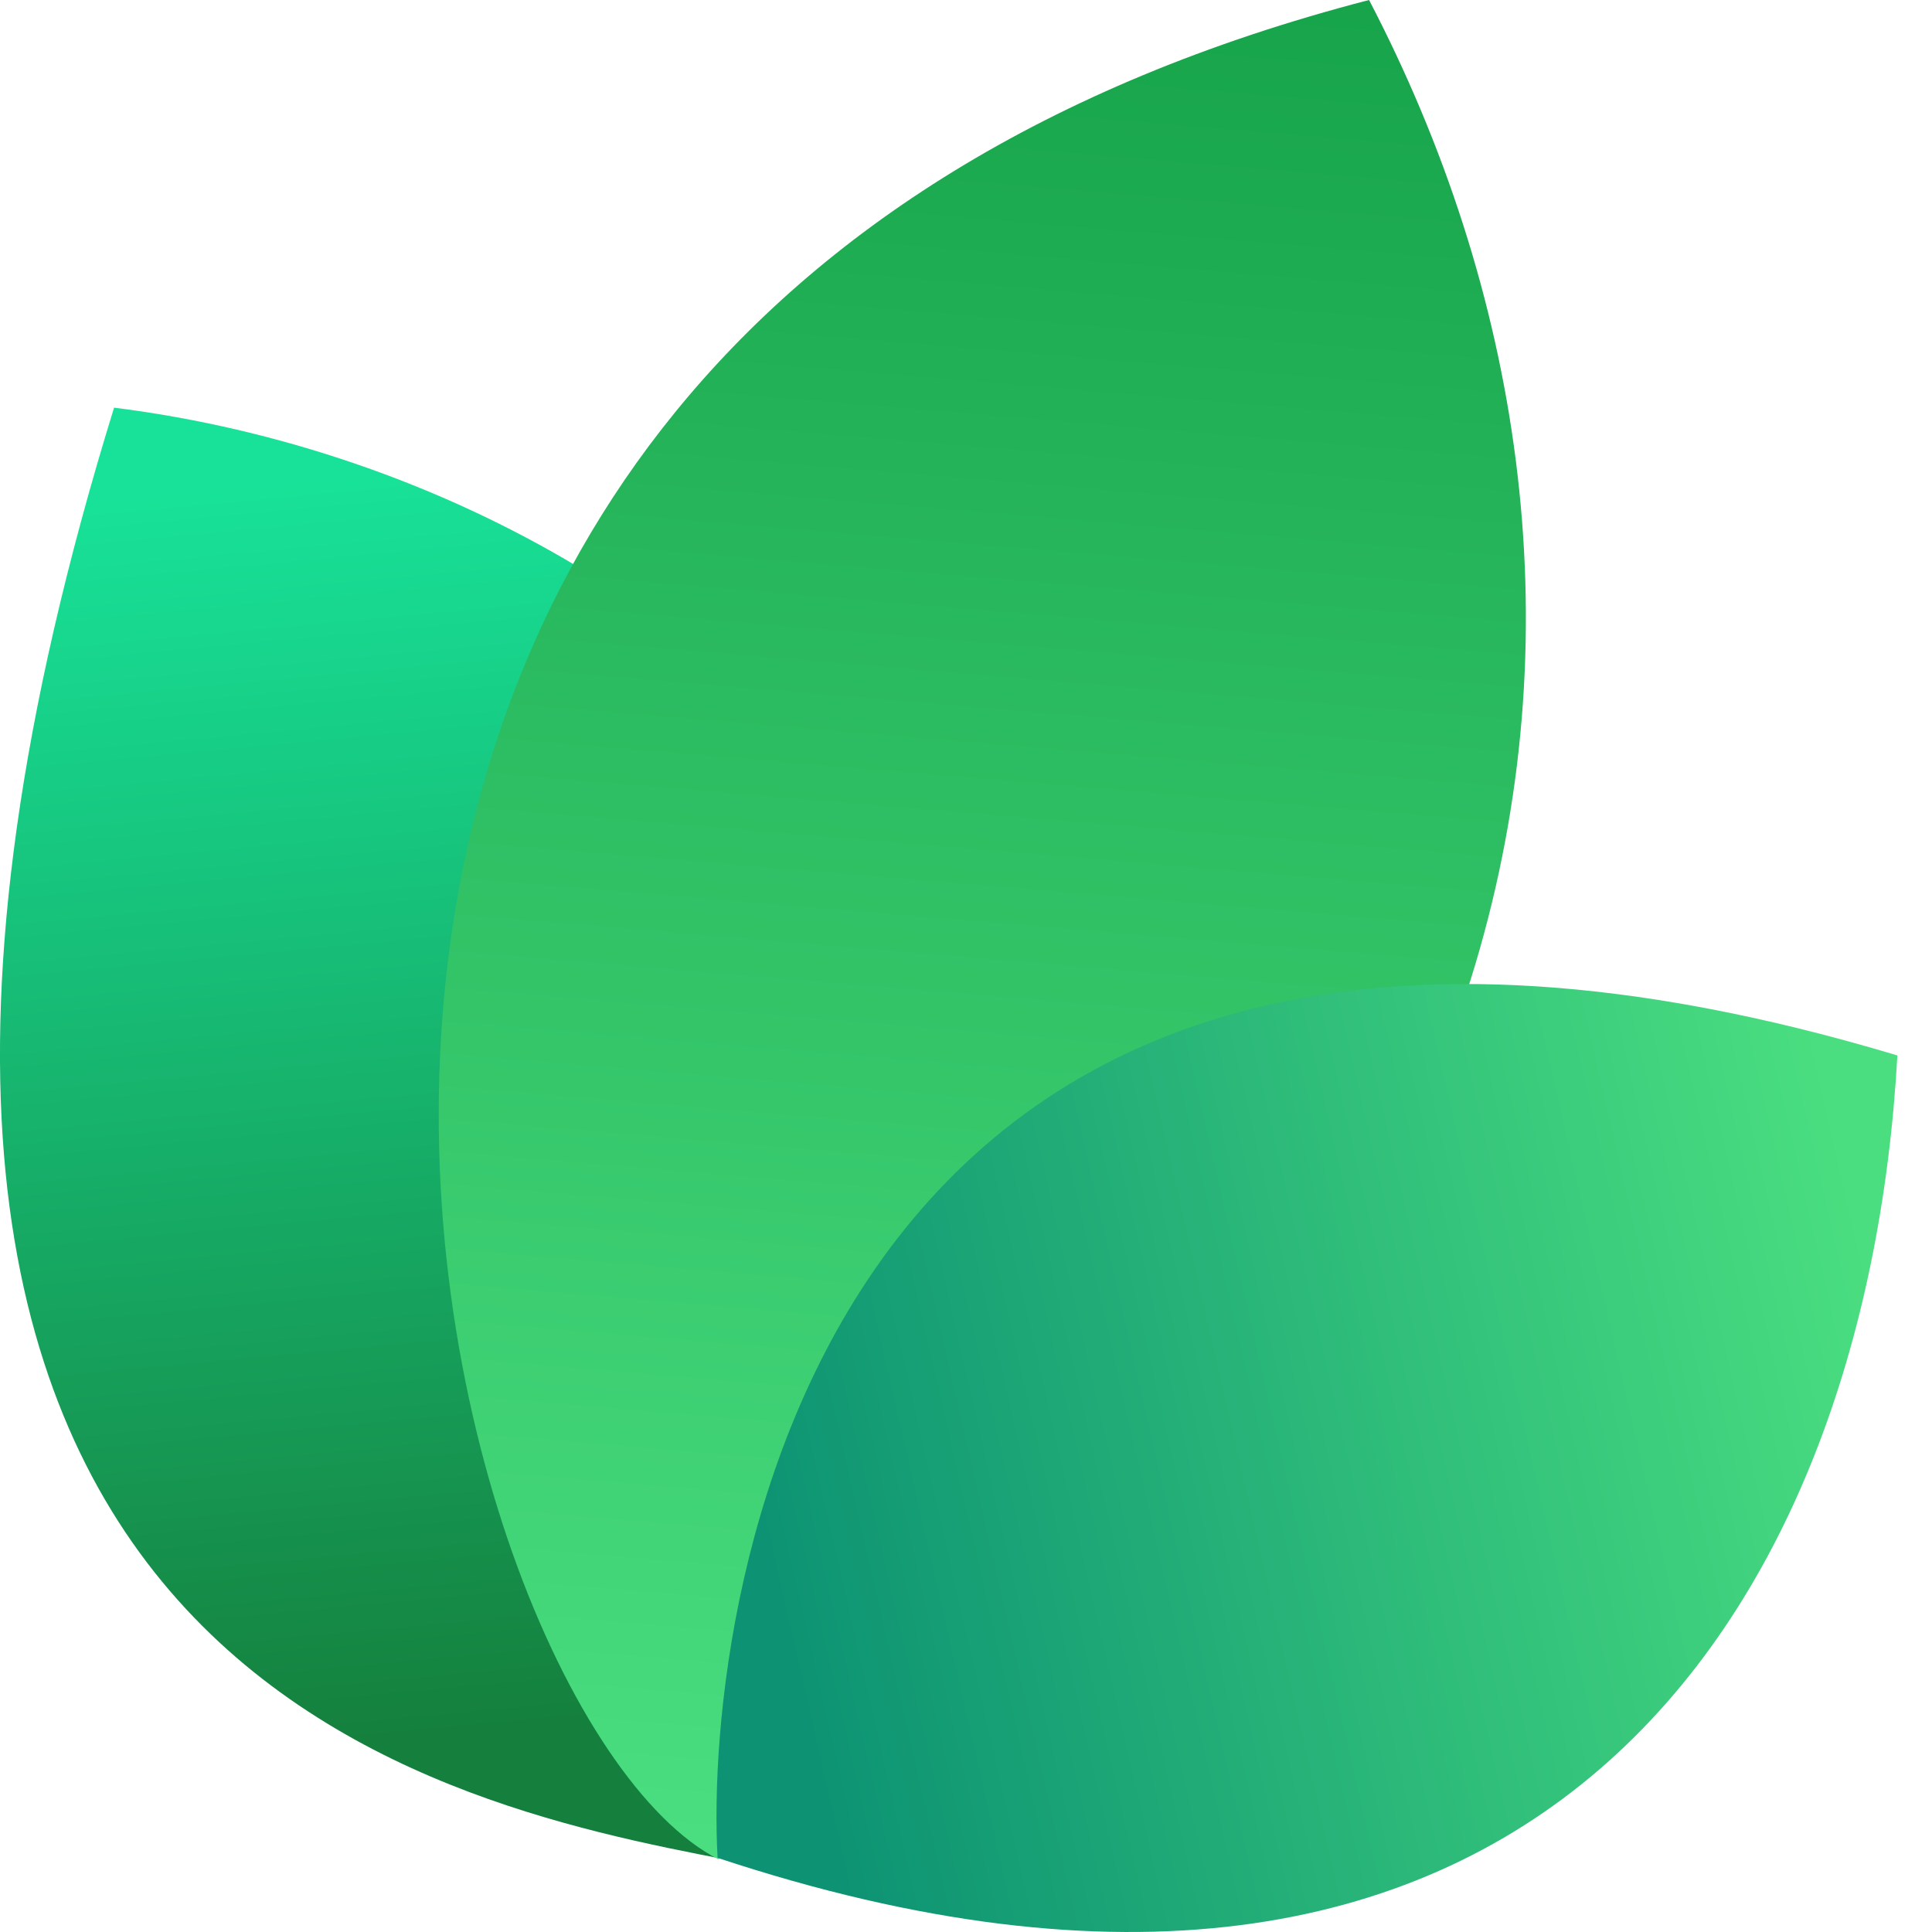
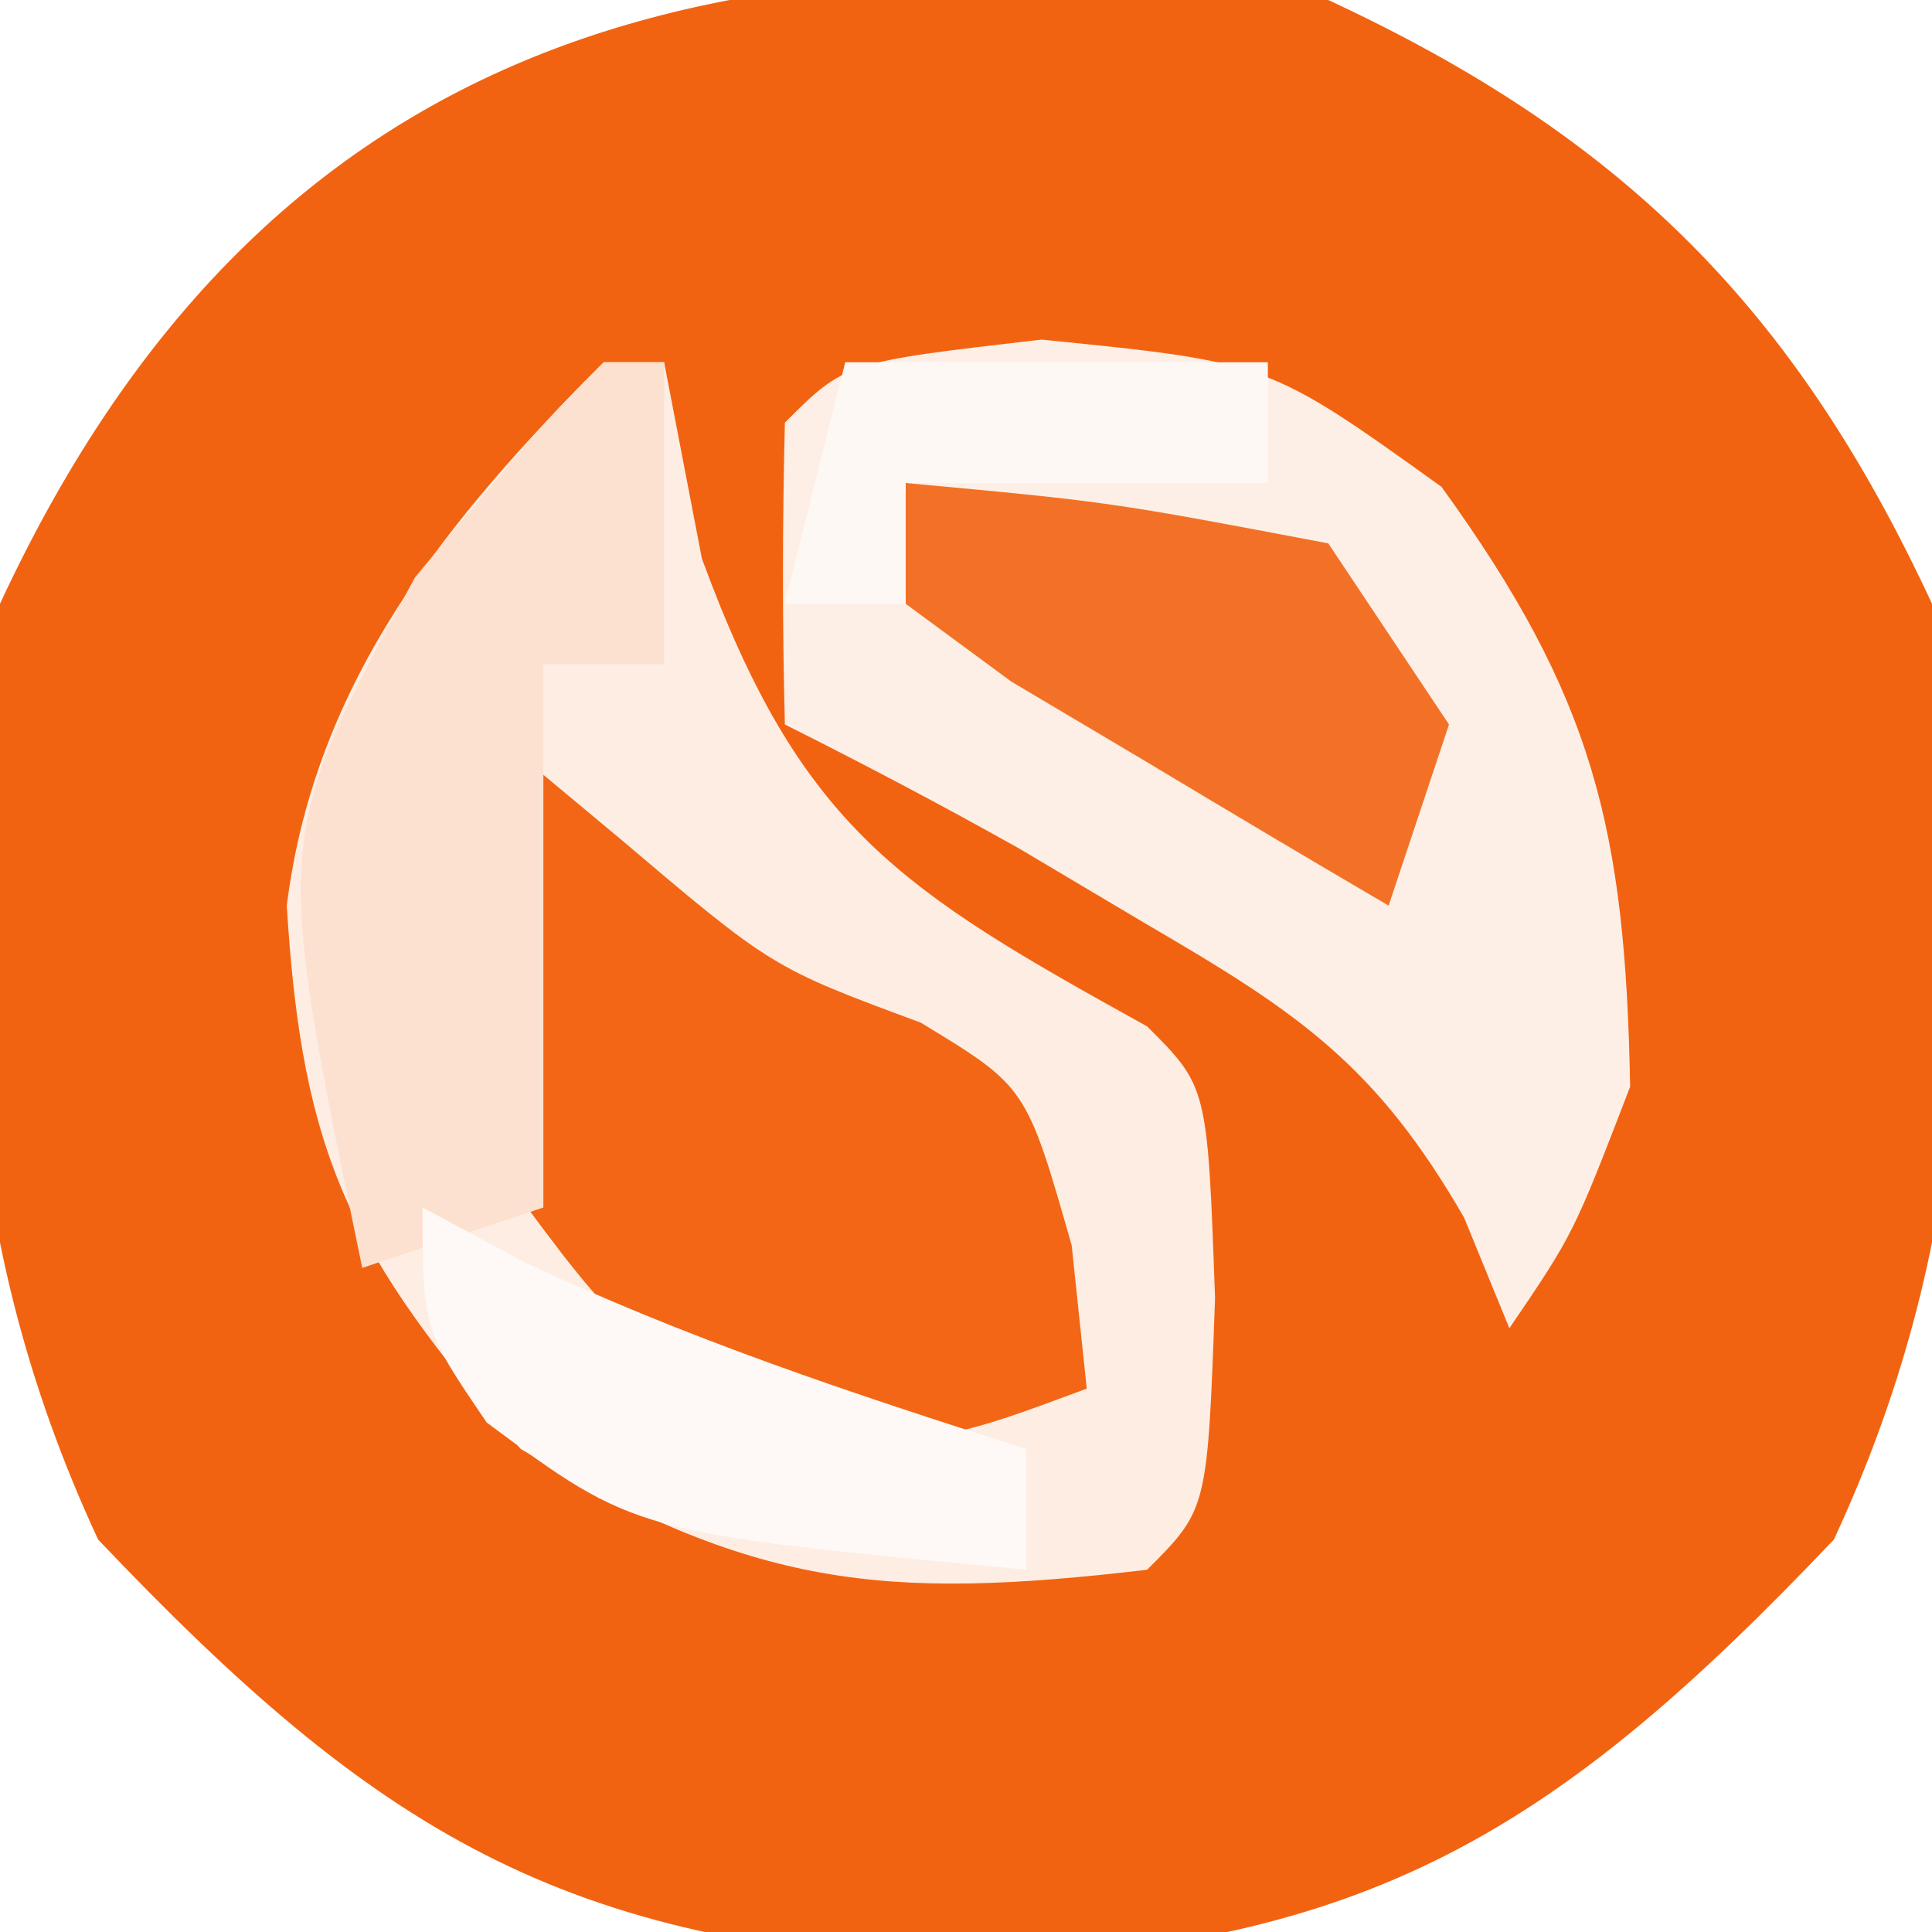
- <svg xmlns="http://www.w3.org/2000/svg" width="24" height="24" viewBox="0 0 24 24" fill="none">
-   <path d="M9.061 23.108C5.268 22.377 -3.391 20.627 1.417 5.064C9.634 6.099 16.973 14.064 9.061 23.108Z" fill="url(#paint0_linear_17557_2021)" />
-   <path d="M8.919 23.094C5.276 21.222 0.784 4.209 17.007 0C20.757 7.193 19.621 16.545 8.919 23.094Z" fill="url(#paint1_linear_17557_2021)" />
-   <path d="M8.914 23.079C8.735 19.882 10.159 9.085 23.57 13.111C23.181 20.123 18.984 26.418 8.914 23.079Z" fill="url(#paint2_linear_17557_2021)" />
-   <defs>
-     <linearGradient id="paint0_linear_17557_2021" x1="3.776" y1="5.916" x2="5.232" y2="21.559" gradientUnits="userSpaceOnUse">
-       <stop stop-color="#18E299" />
-       <stop offset="1" stop-color="#15803D" />
-     </linearGradient>
-     <linearGradient id="paint1_linear_17557_2021" x1="12.171" y1="-0.718" x2="10.19" y2="22.983" gradientUnits="userSpaceOnUse">
-       <stop stop-color="#16A34A" />
-       <stop offset="1" stop-color="#4ADE80" />
-     </linearGradient>
-     <linearGradient id="paint2_linear_17557_2021" x1="23.133" y1="15.353" x2="9.338" y2="18.52" gradientUnits="userSpaceOnUse">
-       <stop stop-color="#4ADE80" />
-       <stop offset="1" stop-color="#0D9373" />
-     </linearGradient>
-   </defs>
+ <svg xmlns="http://www.w3.org/2000/svg" version="1.1" width="32" height="32">
+   <path d="M0 0 C4.885 2.268 7.732 5.115 10 10 C10.754 15.6 10.773 20.335 8.375 25.5 C3.801 30.314 0.691 32.252 -6 32.5 C-12.691 32.252 -15.801 30.314 -20.375 25.5 C-22.773 20.335 -22.754 15.6 -22 10 C-17.522 0.355 -9.853 -1.326 0 0 Z " fill="#F26311" transform="translate(22,0)" />
+   <path d="M0 0 C0.33 0 0.66 0 1 0 C1.206 1.073 1.413 2.145 1.625 3.25 C3.267 7.729 4.91 8.737 9 11 C10 12 10 12 10.125 15.5 C10 19 10 19 9 20 C4.6 20.518 2.476 20.282 -1.375 18 C-4.186 14.787 -4.998 13.153 -5.25 9 C-4.784 5.273 -2.595 2.595 0 0 Z " fill="#FDEDE3" transform="translate(10,6)" />
+   <path d="M0 0 C3.75 0.375 3.75 0.375 6.625 2.438 C9.145 5.921 9.672 8.099 9.75 12.375 C8.812 14.812 8.812 14.812 7.75 16.375 C7.503 15.77 7.255 15.166 7 14.543 C5.542 12.014 4.252 11.146 1.75 9.688 C1.049 9.271 0.347 8.855 -0.375 8.426 C-1.65 7.711 -2.943 7.029 -4.25 6.375 C-4.293 4.709 -4.291 3.041 -4.25 1.375 C-3.25 0.375 -3.25 0.375 0 0 Z " fill="#FDEFE6" transform="translate(17.25,5.625)" />
+   <path d="M0 0 C0.743 0.619 1.485 1.238 2.25 1.875 C4.787 4.026 4.787 4.026 7.25 4.938 C9 6 9 6 9.75 8.625 C9.874 9.801 9.874 9.801 10 11 C7.812 11.812 7.812 11.812 5 12 C2.188 10 2.188 10 0 7 C-0.312 3.188 -0.312 3.188 0 0 Z " fill="#F26615" transform="translate(8,12)" />
+   <path d="M0 0 C0.33 0 0.66 0 1 0 C1 1.65 1 3.3 1 5 C0.34 5 -0.32 5 -1 5 C-1 7.97 -1 10.94 -1 14 C-1.99 14.33 -2.98 14.66 -4 15 C-5.475 7.871 -5.475 7.871 -3.125 3.562 C-1 1 -1 1 0 0 Z " fill="#FCE1D1" transform="translate(10,6)" />
+   <path d="M0 0 C3.375 0.312 3.375 0.312 7 1 C7.66 1.99 8.32 2.98 9 4 C8.67 4.99 8.34 5.98 8 7 C6.661 6.217 5.329 5.423 4 4.625 C3.257 4.184 2.515 3.743 1.75 3.289 C1.173 2.864 0.595 2.438 0 2 C0 1.34 0 0.68 0 0 Z " fill="#F37126" transform="translate(15,8)" />
+   <path d="M0 0 C0.536 0.289 1.073 0.578 1.625 0.875 C4.353 2.167 7.126 3.086 10 4 C10 4.66 10 5.32 10 6 C3.524 5.389 3.524 5.389 1.062 3.562 C0 2 0 2 0 0 Z " fill="#FEF9F6" transform="translate(7,20)" />
+   <path d="M0 0 C2.31 0 4.62 0 7 0 C7 0.66 7 1.32 7 2 C5.02 2 3.04 2 1 2 C1 2.66 1 3.32 1 4 C0.34 4 -0.32 4 -1 4 C-0.67 2.68 -0.34 1.36 0 0 Z " fill="#FEF8F5" transform="translate(14,6)" />
</svg>
